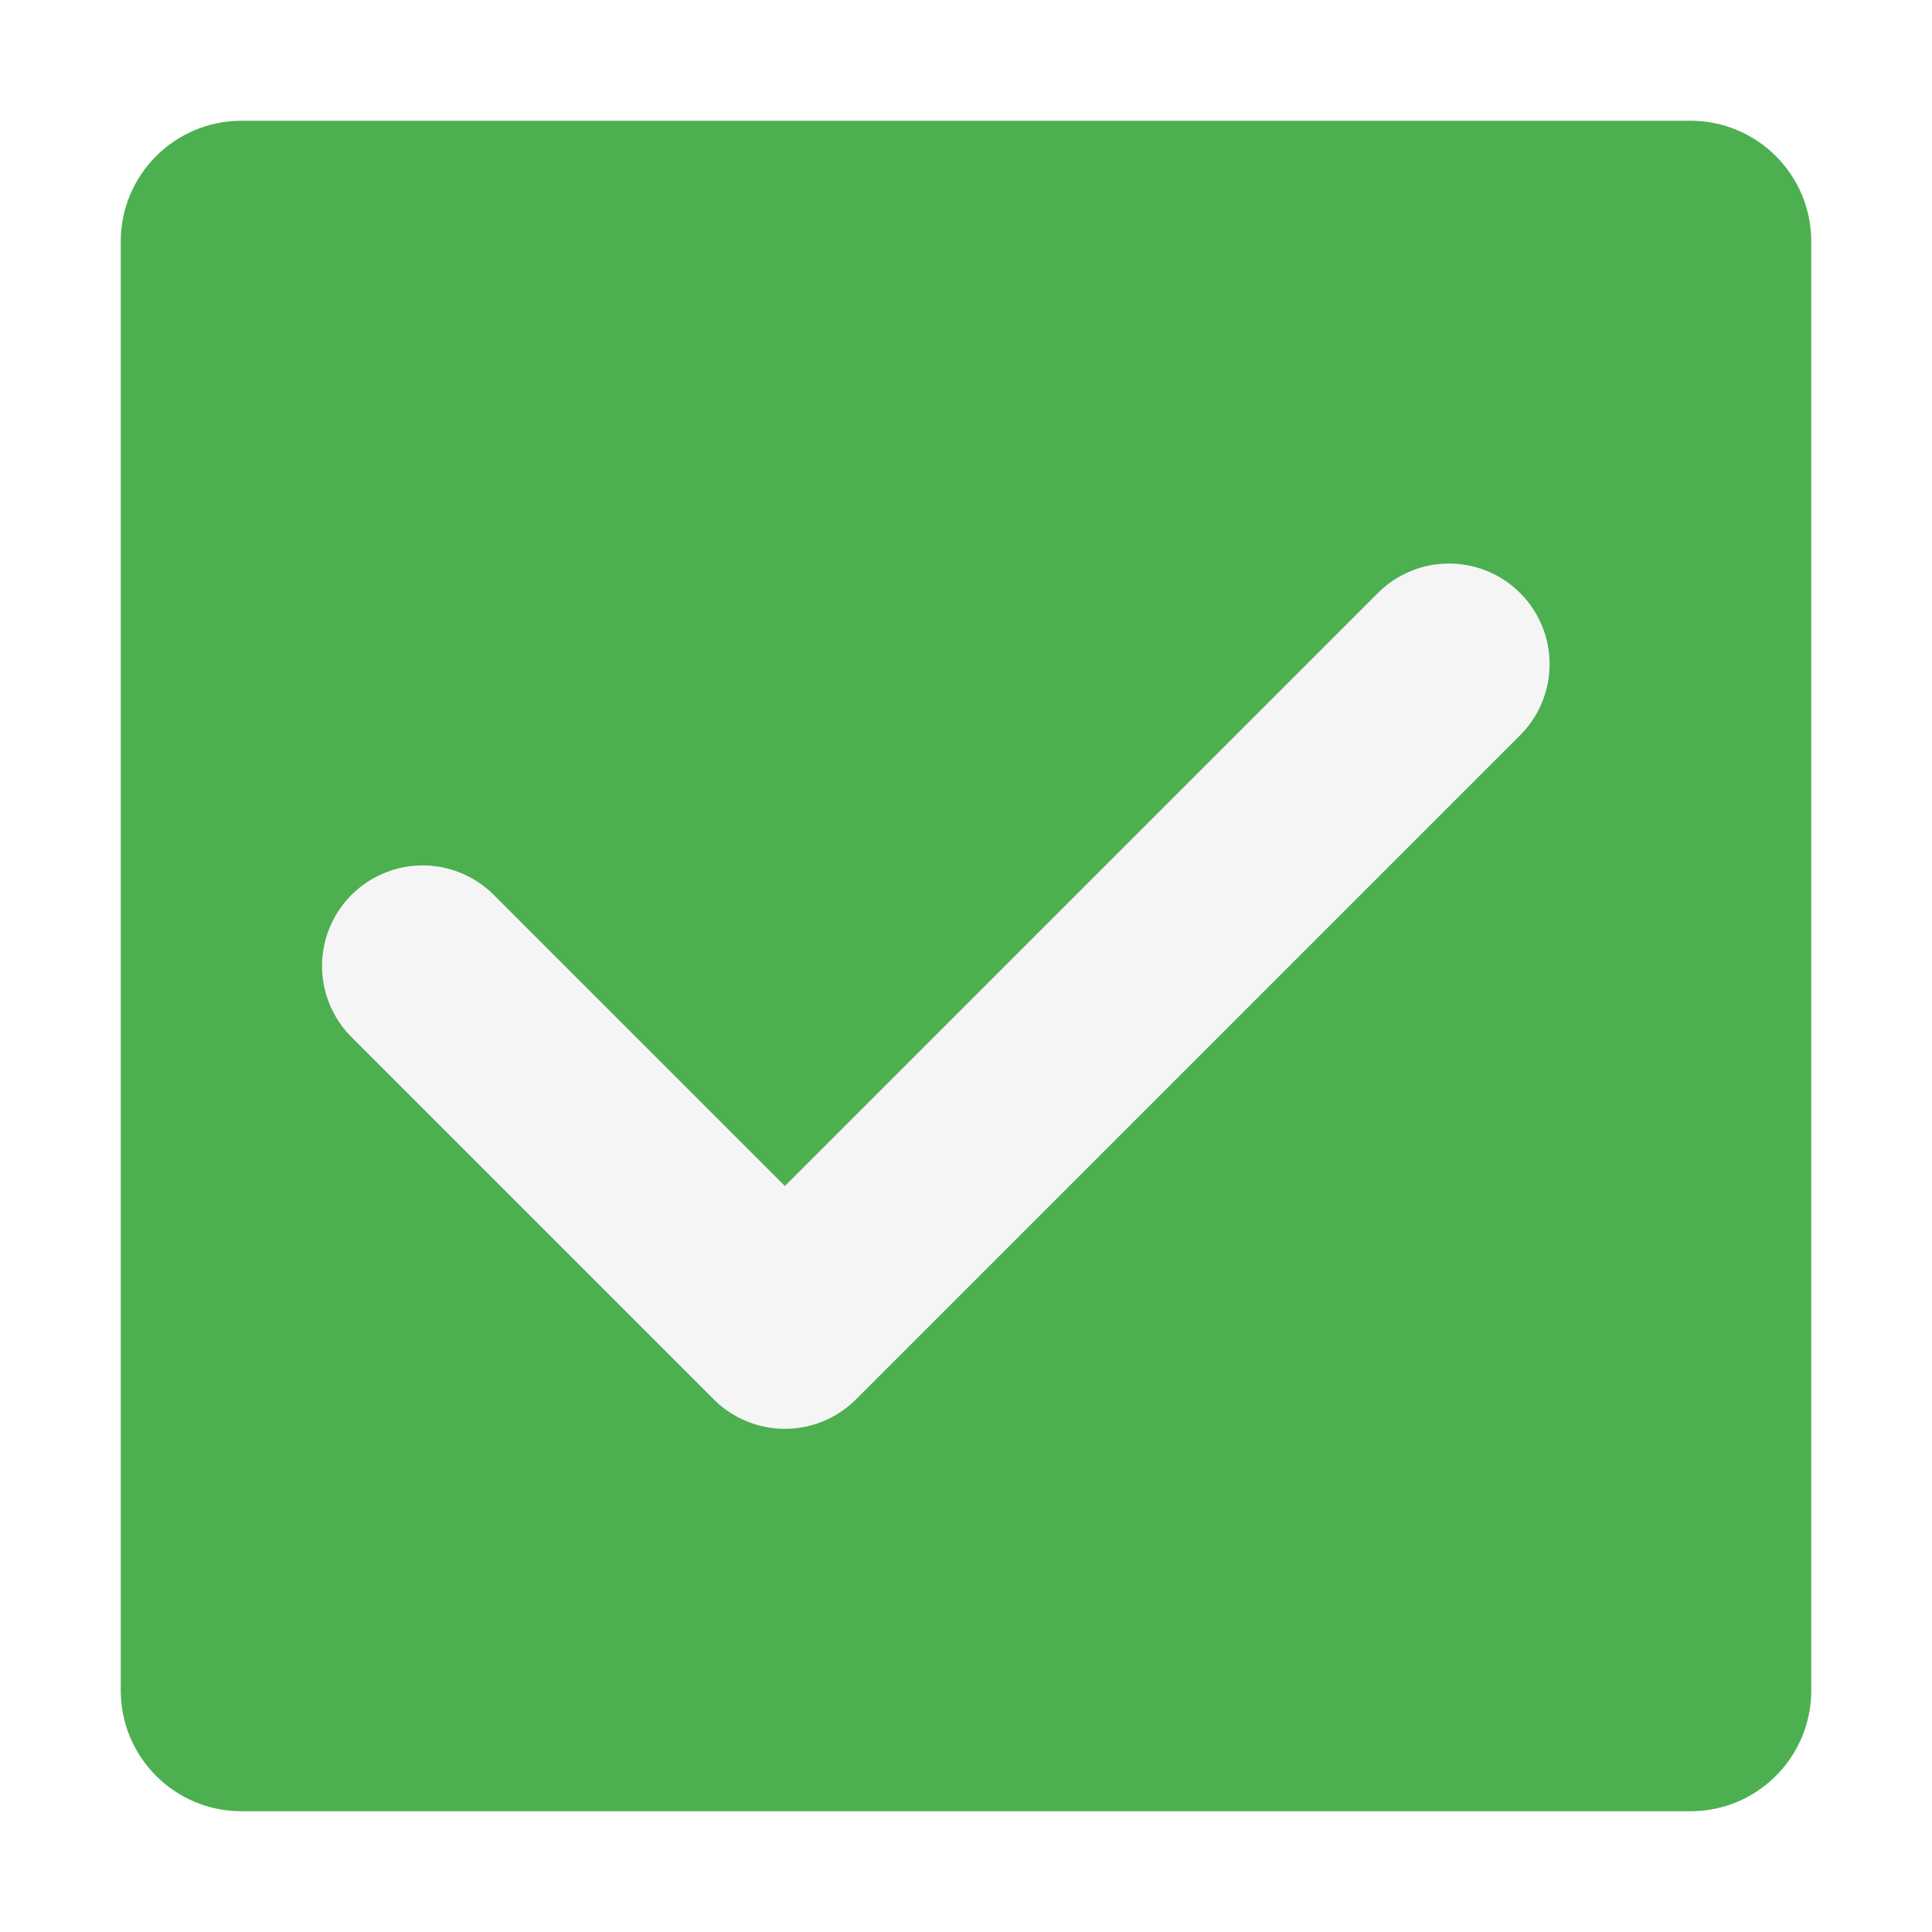
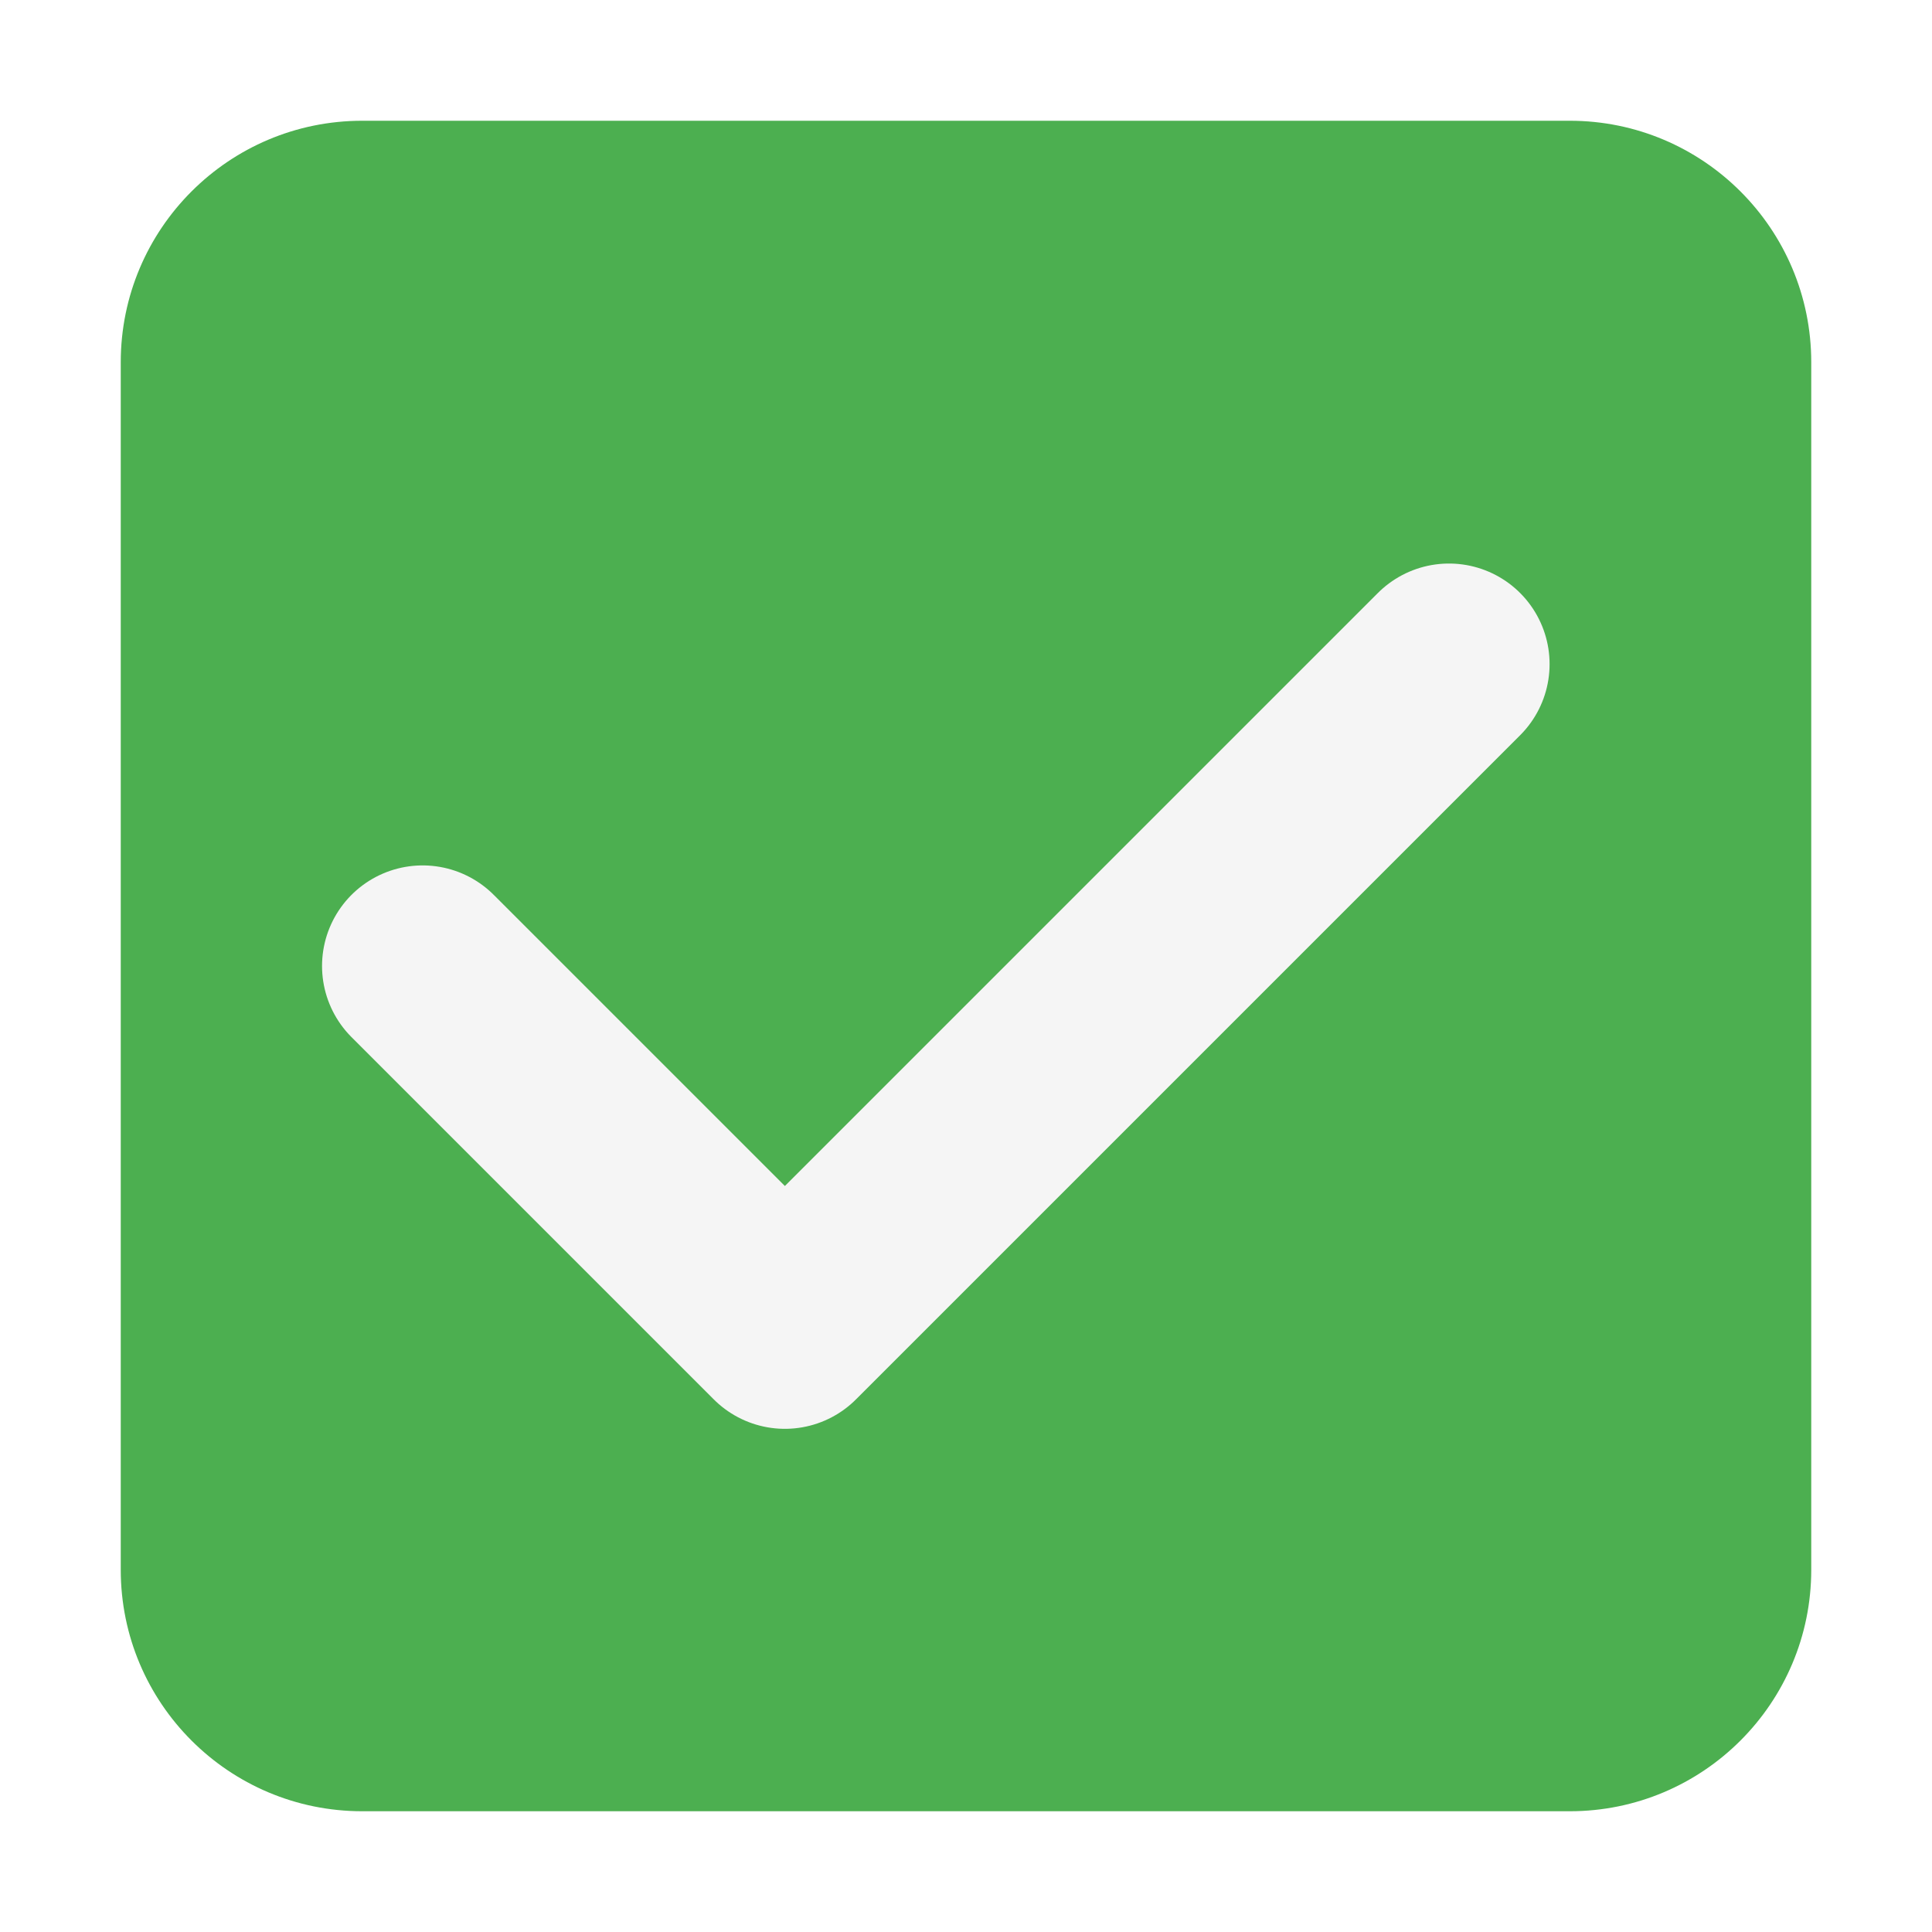
<svg xmlns="http://www.w3.org/2000/svg" width="16" height="16" viewBox="0 0 16 16" id="svg3338" version="1.1">
  <defs id="defs3340" />
  <g id="layer1" transform="translate(0,-1036.362)">
-     <rect style="opacity:1;fill:#4caf50;fill-opacity:1;stroke:none;stroke-width:2;stroke-linecap:round;stroke-linejoin:round;stroke-miterlimit:4;stroke-dasharray:none;stroke-opacity:0.55" id="rect4137" width="14" height="14" x="1" y="1037.362" rx="1" ry="1" />
+     <rect style="opacity:1;fill:#4caf50;fill-opacity:1;stroke:none;stroke-width:2;stroke-linecap:round;stroke-linejoin:round;stroke-miterlimit:4;stroke-dasharray:none;stroke-opacity:0.55" id="rect4137" width="14" height="14" x="1" y="1037.362" rx="2" ry="2" />
    <path style="fill:none;fill-rule:evenodd;stroke:#f5f5f5;stroke-width:1.666;stroke-linecap:round;stroke-linejoin:round;stroke-miterlimit:4;stroke-dasharray:none;stroke-opacity:1" d="m 3.5,1044.362 3,3 5.5,-5.5" id="path4174" />
  </g>
</svg>
